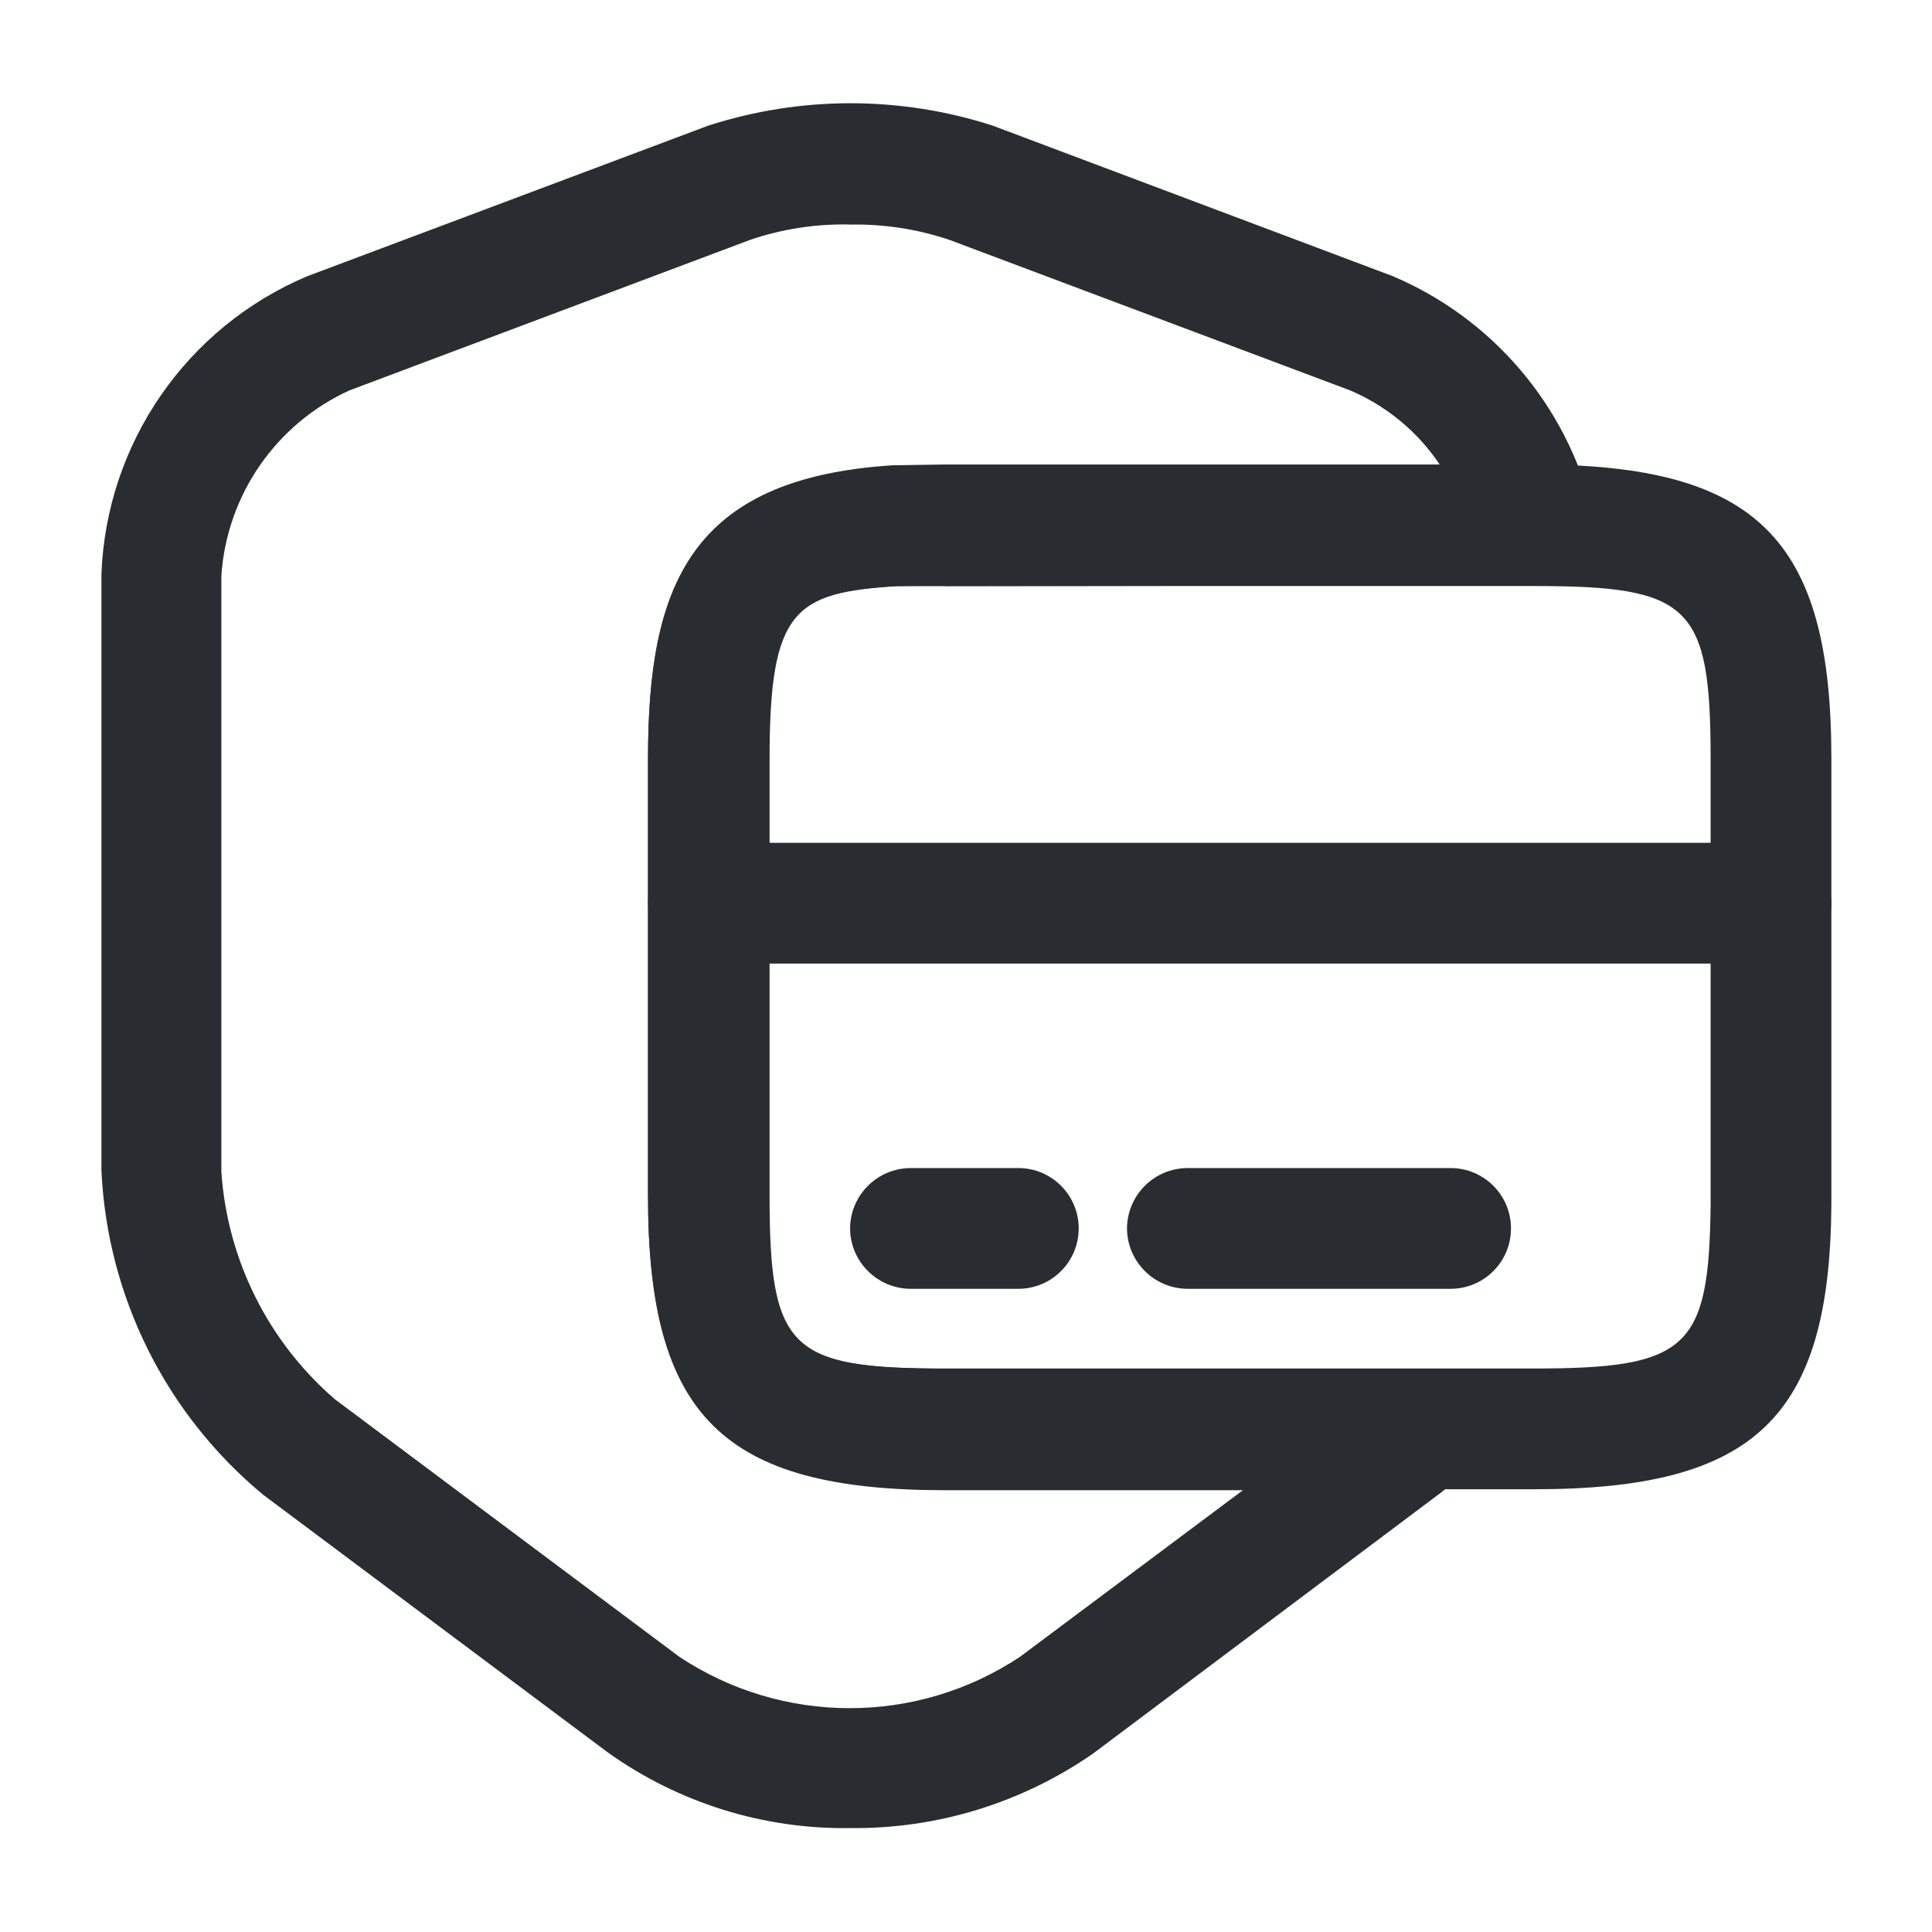
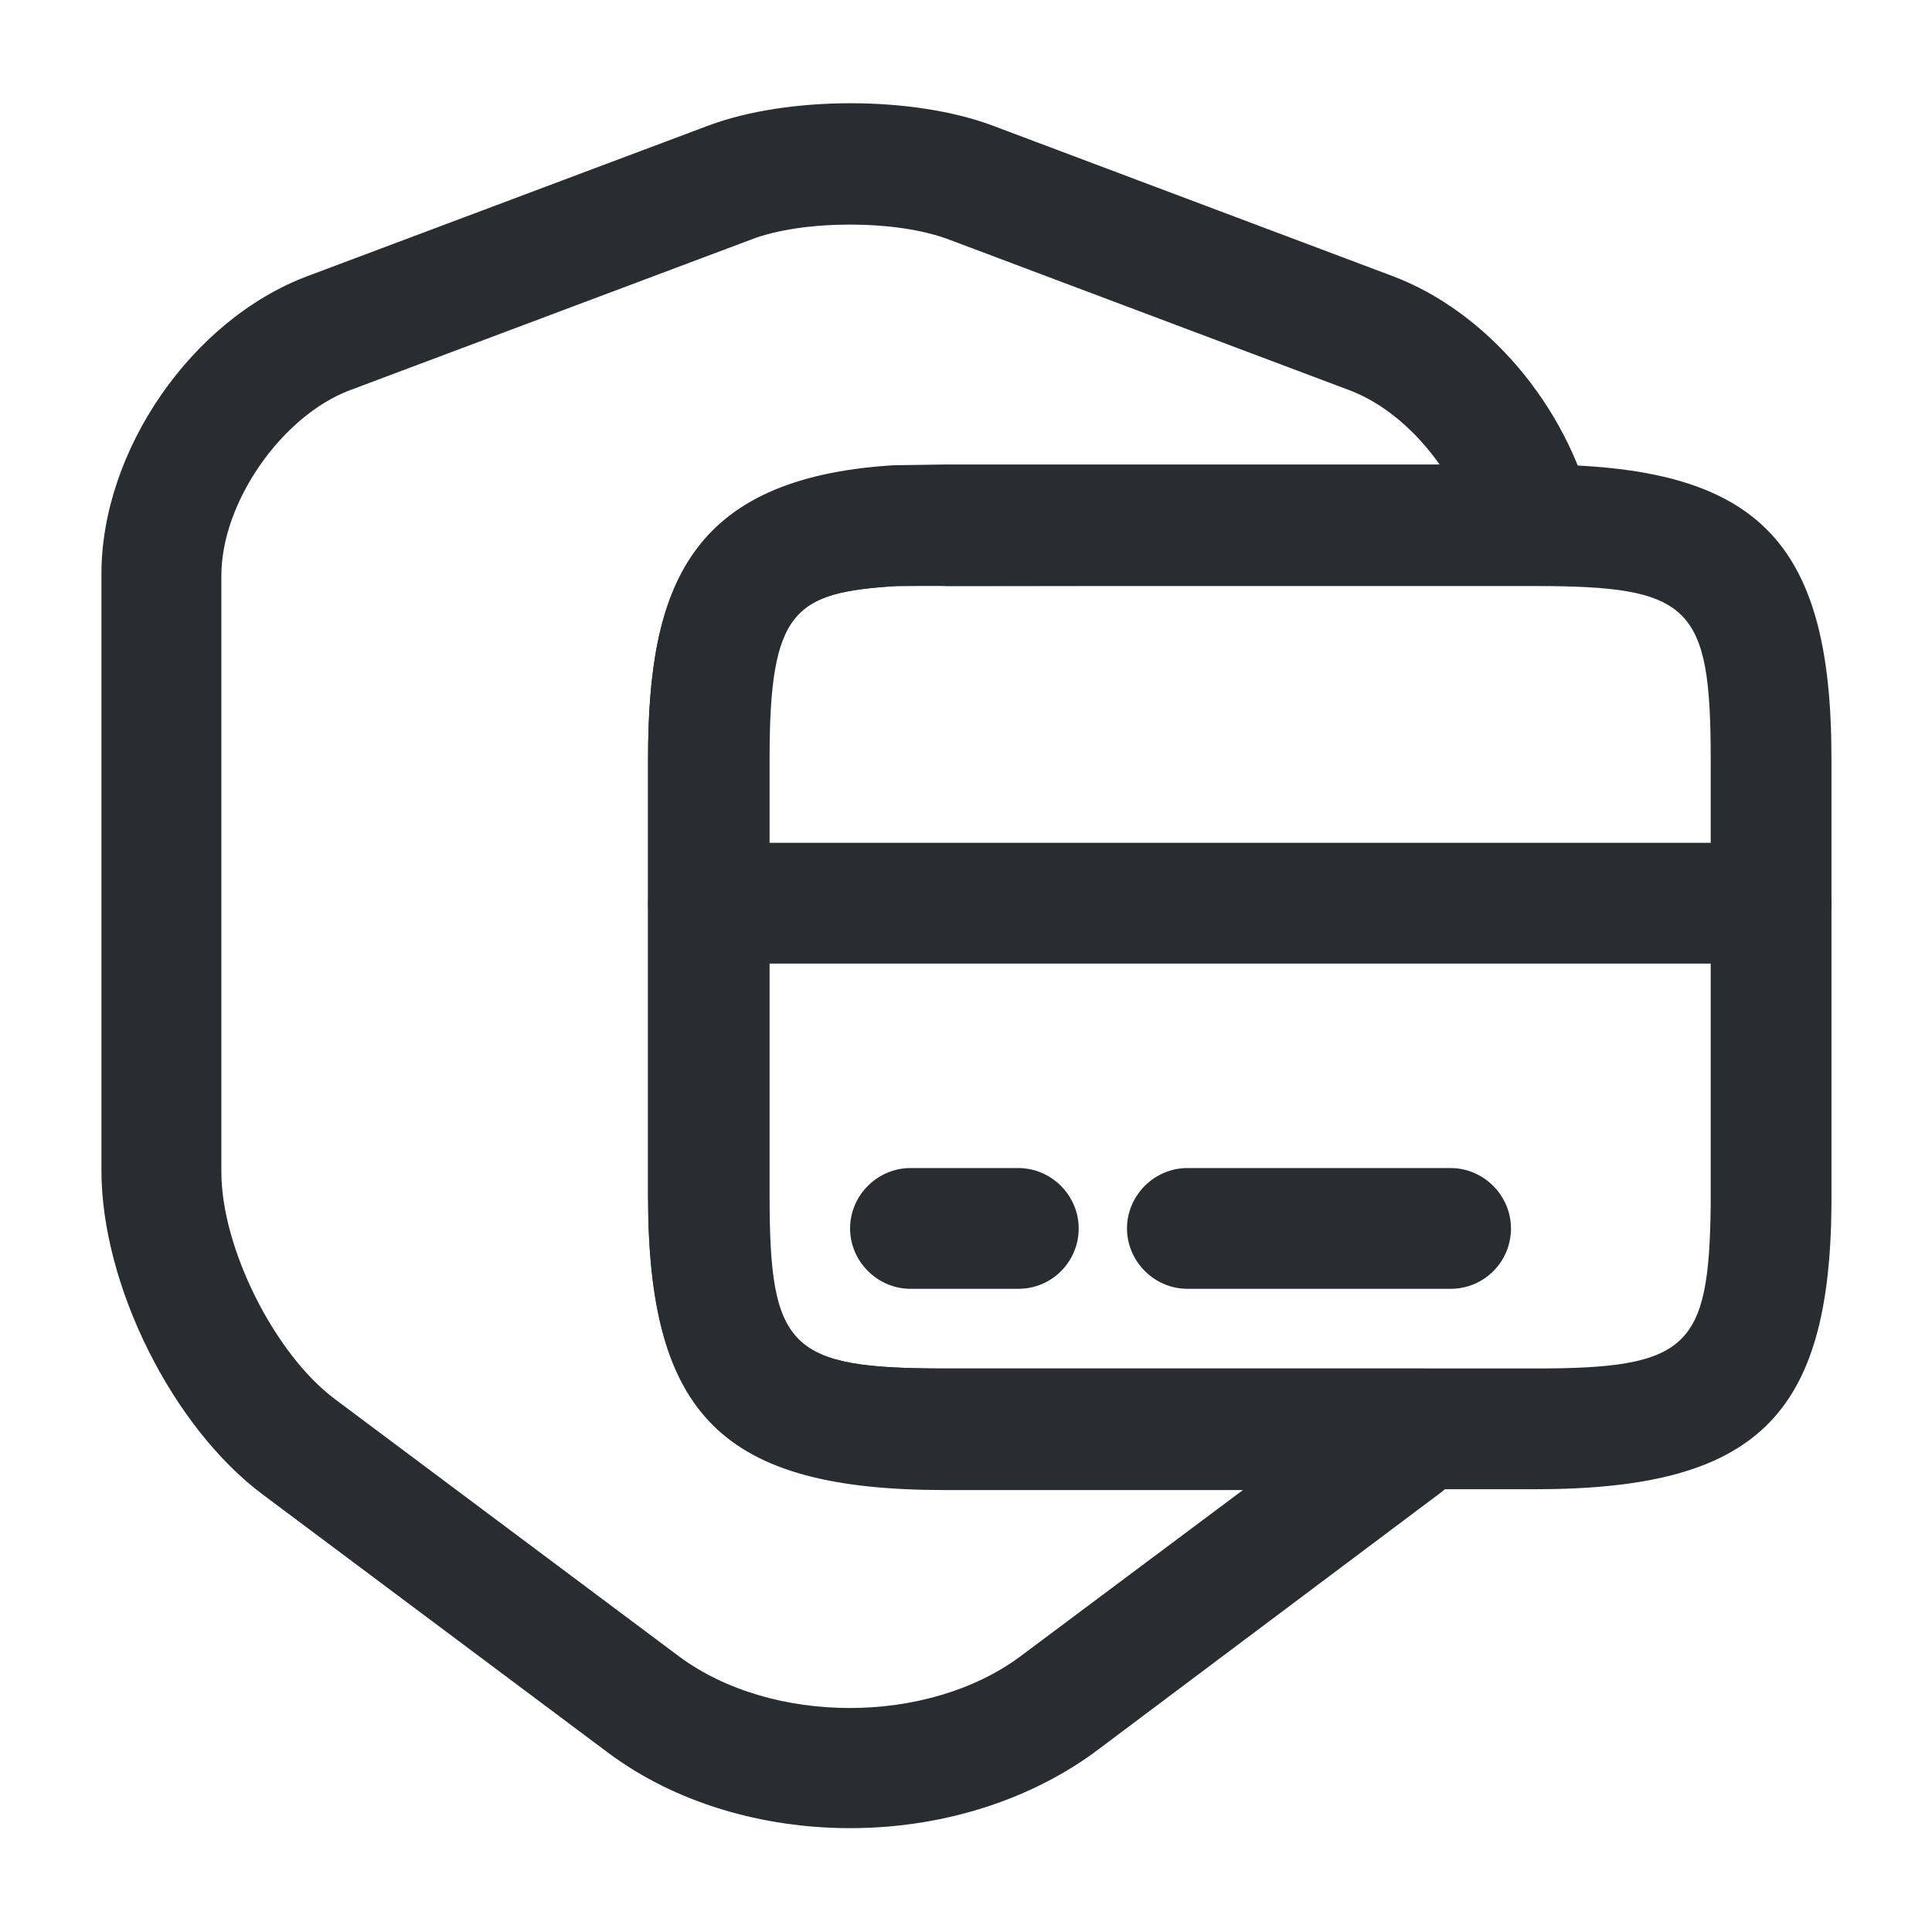
- <svg xmlns="http://www.w3.org/2000/svg" width="24" height="24" viewBox="0 0 24 24">
-   <g id="vuesax_outline_security-card" data-name="vuesax/outline/security-card" transform="translate(-300 -444)">
-     <g id="security-card">
-       <path id="Vector" d="M9.3,21.427a5.051,5.051,0,0,1-3.01-.94l-4.28-3.2A5.561,5.561,0,0,1,0,13.258V5.848a4.189,4.189,0,0,1,2.56-3.7L7.54.278a5.752,5.752,0,0,1,3.53,0l4.97,1.87a4.269,4.269,0,0,1,2.48,2.91.773.773,0,0,1-.14.64.754.754,0,0,1-.59.29L9.88,6c-1.27.08-1.58.29-1.58,2.14v5.43c0,1.91.25,2.15,2.19,2.15h5.92a.748.748,0,0,1,.7.48.761.761,0,0,1-.2.83c-.11.09-.2.18-.31.26L12.32,20.5A5.187,5.187,0,0,1,9.3,21.427Zm0-19.92a3.592,3.592,0,0,0-1.24.19L3.08,3.568a2.731,2.731,0,0,0-1.59,2.3v7.41A4.1,4.1,0,0,0,2.9,16.1l4.28,3.2a3.827,3.827,0,0,0,4.23,0l2.77-2.07h-3.7c-2.76,0-3.69-.92-3.69-3.65V8.147c0-2.13.51-3.48,3.04-3.64l.65-.01h6.15a2.533,2.533,0,0,0-1.12-.93L10.54,1.7A3.631,3.631,0,0,0,9.3,1.508Z" transform="translate(301.26 445.282)" fill="#292d32" />
-       <path id="Vector-2" data-name="Vector" d="M13.95,1.5H.75A.755.755,0,0,1,0,.75.755.755,0,0,1,.75,0h13.2a.755.755,0,0,1,.75.75A.755.755,0,0,1,13.95,1.5Z" transform="translate(308.05 454.47)" fill="#292d32" />
-       <path id="Vector-3" data-name="Vector" d="M11.01,12.73H3.69C.93,12.73,0,11.81,0,9.08V3.65C0,1.52.51.17,3.04.01L3.69,0h7.32c2.76,0,3.69.92,3.69,3.65V9.2C14.68,11.84,13.75,12.73,11.01,12.73ZM3.69,1.5l-.61.01C1.81,1.59,1.5,1.8,1.5,3.65V9.08c0,1.91.25,2.15,2.19,2.15h7.32c1.91,0,2.17-.25,2.19-2.03V3.66c0-1.91-.25-2.15-2.19-2.15H3.69Z" transform="translate(308.05 449.77)" fill="#292d32" />
-       <path id="Vector-4" data-name="Vector" d="M2.09,1.5H.75A.755.755,0,0,1,0,.75.755.755,0,0,1,.75,0H2.09a.75.75,0,0,1,0,1.5Z" transform="translate(310.56 458.51)" fill="#292d32" />
-       <path id="Vector-5" data-name="Vector" d="M4.02,1.5H.75A.755.755,0,0,1,0,.75.755.755,0,0,1,.75,0H4.02a.75.75,0,0,1,0,1.5Z" transform="translate(314 458.51)" fill="#292d32" />
-       <path id="Vector-6" data-name="Vector" d="M0,0H24V24H0Z" transform="translate(300 444)" fill="none" opacity="0" />
-     </g>
-   </g>
+ <svg xmlns="http://www.w3.org/2000/svg" width="24" height="24" viewBox="0 0 24 24" fill="none">
+   <path d="M10.56 22.71C9.48 22.71 8.39 22.4 7.55 21.77L3.27 18.57C2.14 17.73 1.26 15.96 1.26 14.54V7.13C1.26 5.6 2.38 3.97 3.82 3.43L8.8 1.56C9.79 1.19 11.34 1.19 12.33 1.56L17.3 3.43C18.47 3.87 19.46 5.04 19.78 6.34C19.83 6.56 19.78 6.8 19.64 6.98C19.5 7.16 19.28 7.27 19.05 7.27L11.14 7.28C9.87 7.36 9.56 7.57 9.56 9.42V14.85C9.56 16.76 9.81 17 11.75 17H17.67C17.98 17 18.26 17.19 18.37 17.48C18.48 17.77 18.4 18.1 18.17 18.31C18.06 18.4 17.97 18.49 17.86 18.57L13.58 21.78C12.72 22.4 11.64 22.71 10.56 22.71ZM10.56 2.79C10.11 2.79 9.65 2.85 9.32 2.98L4.34 4.85C3.5 5.17 2.75 6.24 2.75 7.15V14.56C2.75 15.5 3.41 16.82 4.16 17.38L8.44 20.58C9.59 21.43 11.52 21.43 12.67 20.58L15.44 18.51H11.74C8.98 18.51 8.05 17.59 8.05 14.86V9.43C8.05 7.3 8.56 5.95 11.09 5.79L11.74 5.78H17.89C17.59 5.35 17.19 5.01 16.77 4.85L11.8 2.98C11.46 2.85 11.01 2.79 10.56 2.79Z" fill="#292D32" />
+   <path d="M22.001 11.97H8.801C8.391 11.97 8.051 11.63 8.051 11.22C8.051 10.81 8.391 10.47 8.801 10.47H22.001C22.411 10.47 22.751 10.81 22.751 11.22C22.751 11.63 22.411 11.97 22.001 11.97Z" fill="#292D32" />
+   <path d="M19.061 18.5H11.741C8.981 18.5 8.051 17.58 8.051 14.85V9.42C8.051 7.29 8.561 5.94 11.091 5.78L11.741 5.77H19.061C21.821 5.77 22.751 6.69 22.751 9.42V14.97C22.731 17.61 21.801 18.5 19.061 18.5ZM11.741 7.27L11.131 7.28C9.861 7.36 9.551 7.57 9.551 9.42V14.85C9.551 16.76 9.801 17 11.741 17H19.061C20.971 17 21.231 16.75 21.251 14.97V9.43C21.251 7.52 21.001 7.28 19.061 7.28H11.741V7.27Z" fill="#292D32" />
+   <path d="M12.65 16.01H11.31C10.9 16.01 10.56 15.67 10.56 15.26C10.56 14.85 10.9 14.51 11.31 14.51H12.65C13.06 14.51 13.4 14.85 13.4 15.26C13.4 15.67 13.07 16.01 12.65 16.01Z" fill="#292D32" />
+   <path d="M18.02 16.01H14.75C14.34 16.01 14 15.67 14 15.26C14 14.85 14.34 14.51 14.75 14.51H18.02C18.43 14.51 18.77 14.85 18.77 15.26C18.77 15.67 18.44 16.01 18.02 16.01Z" fill="#292D32" />
</svg>
